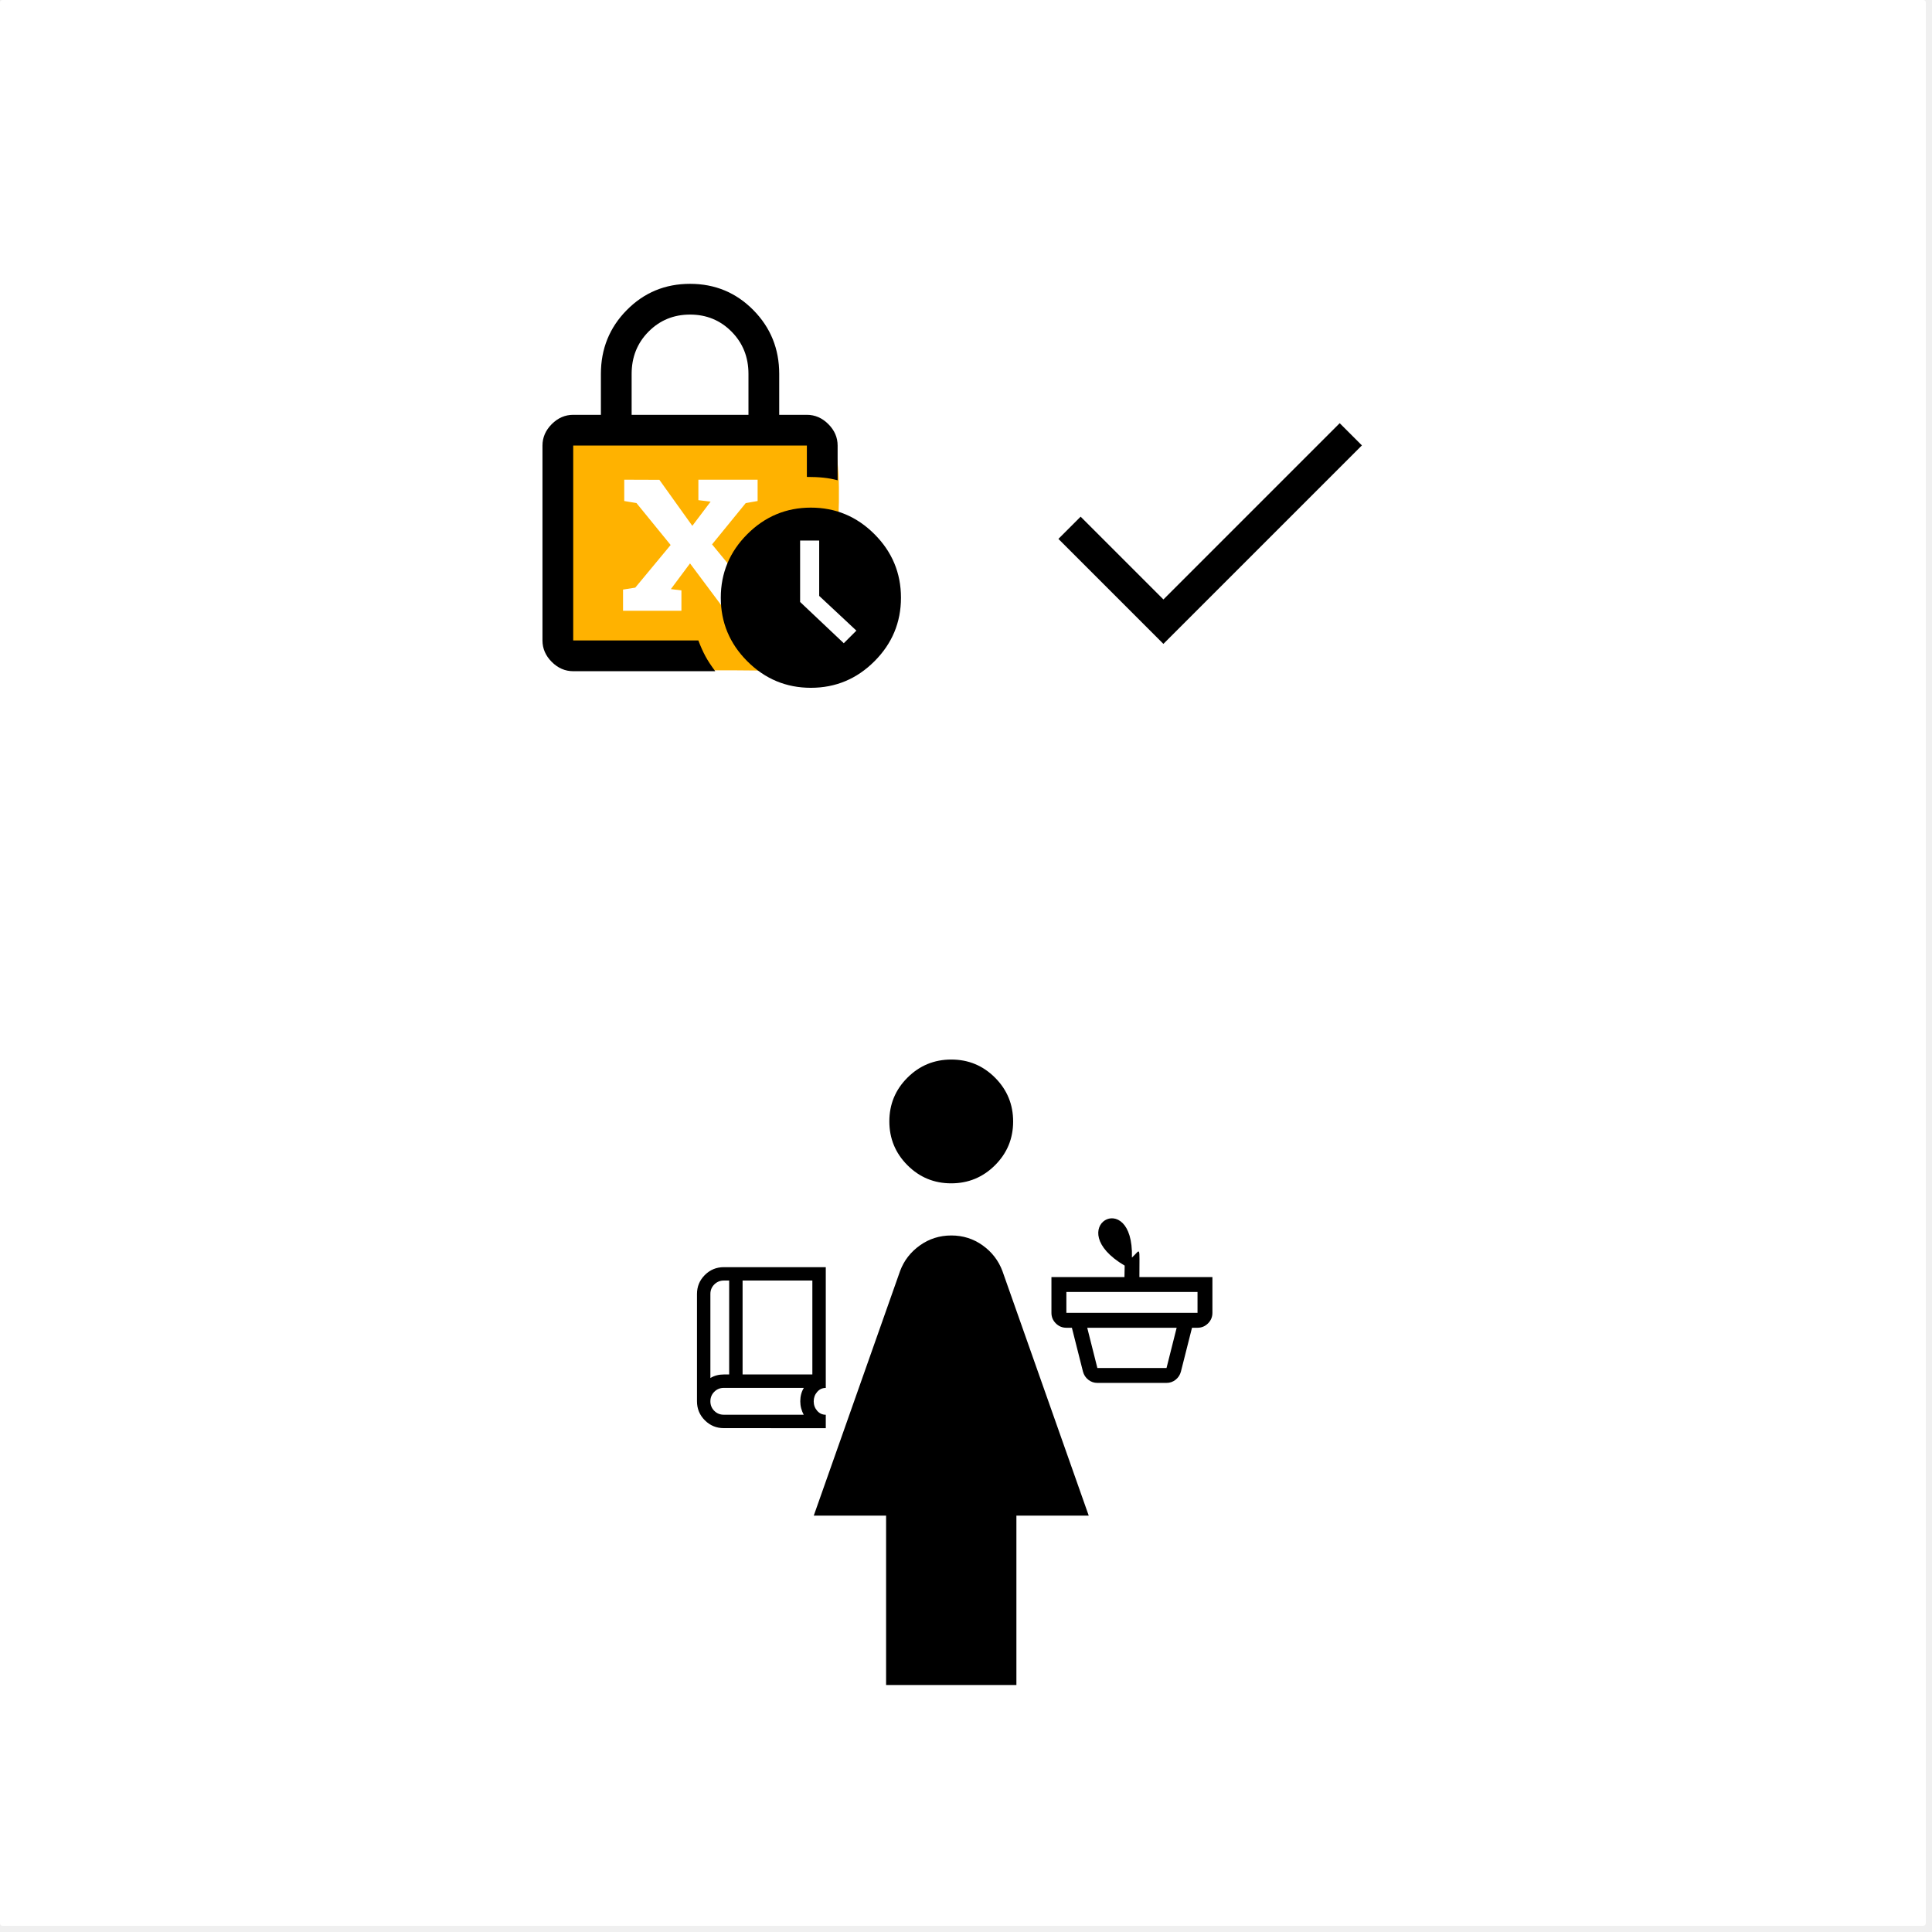
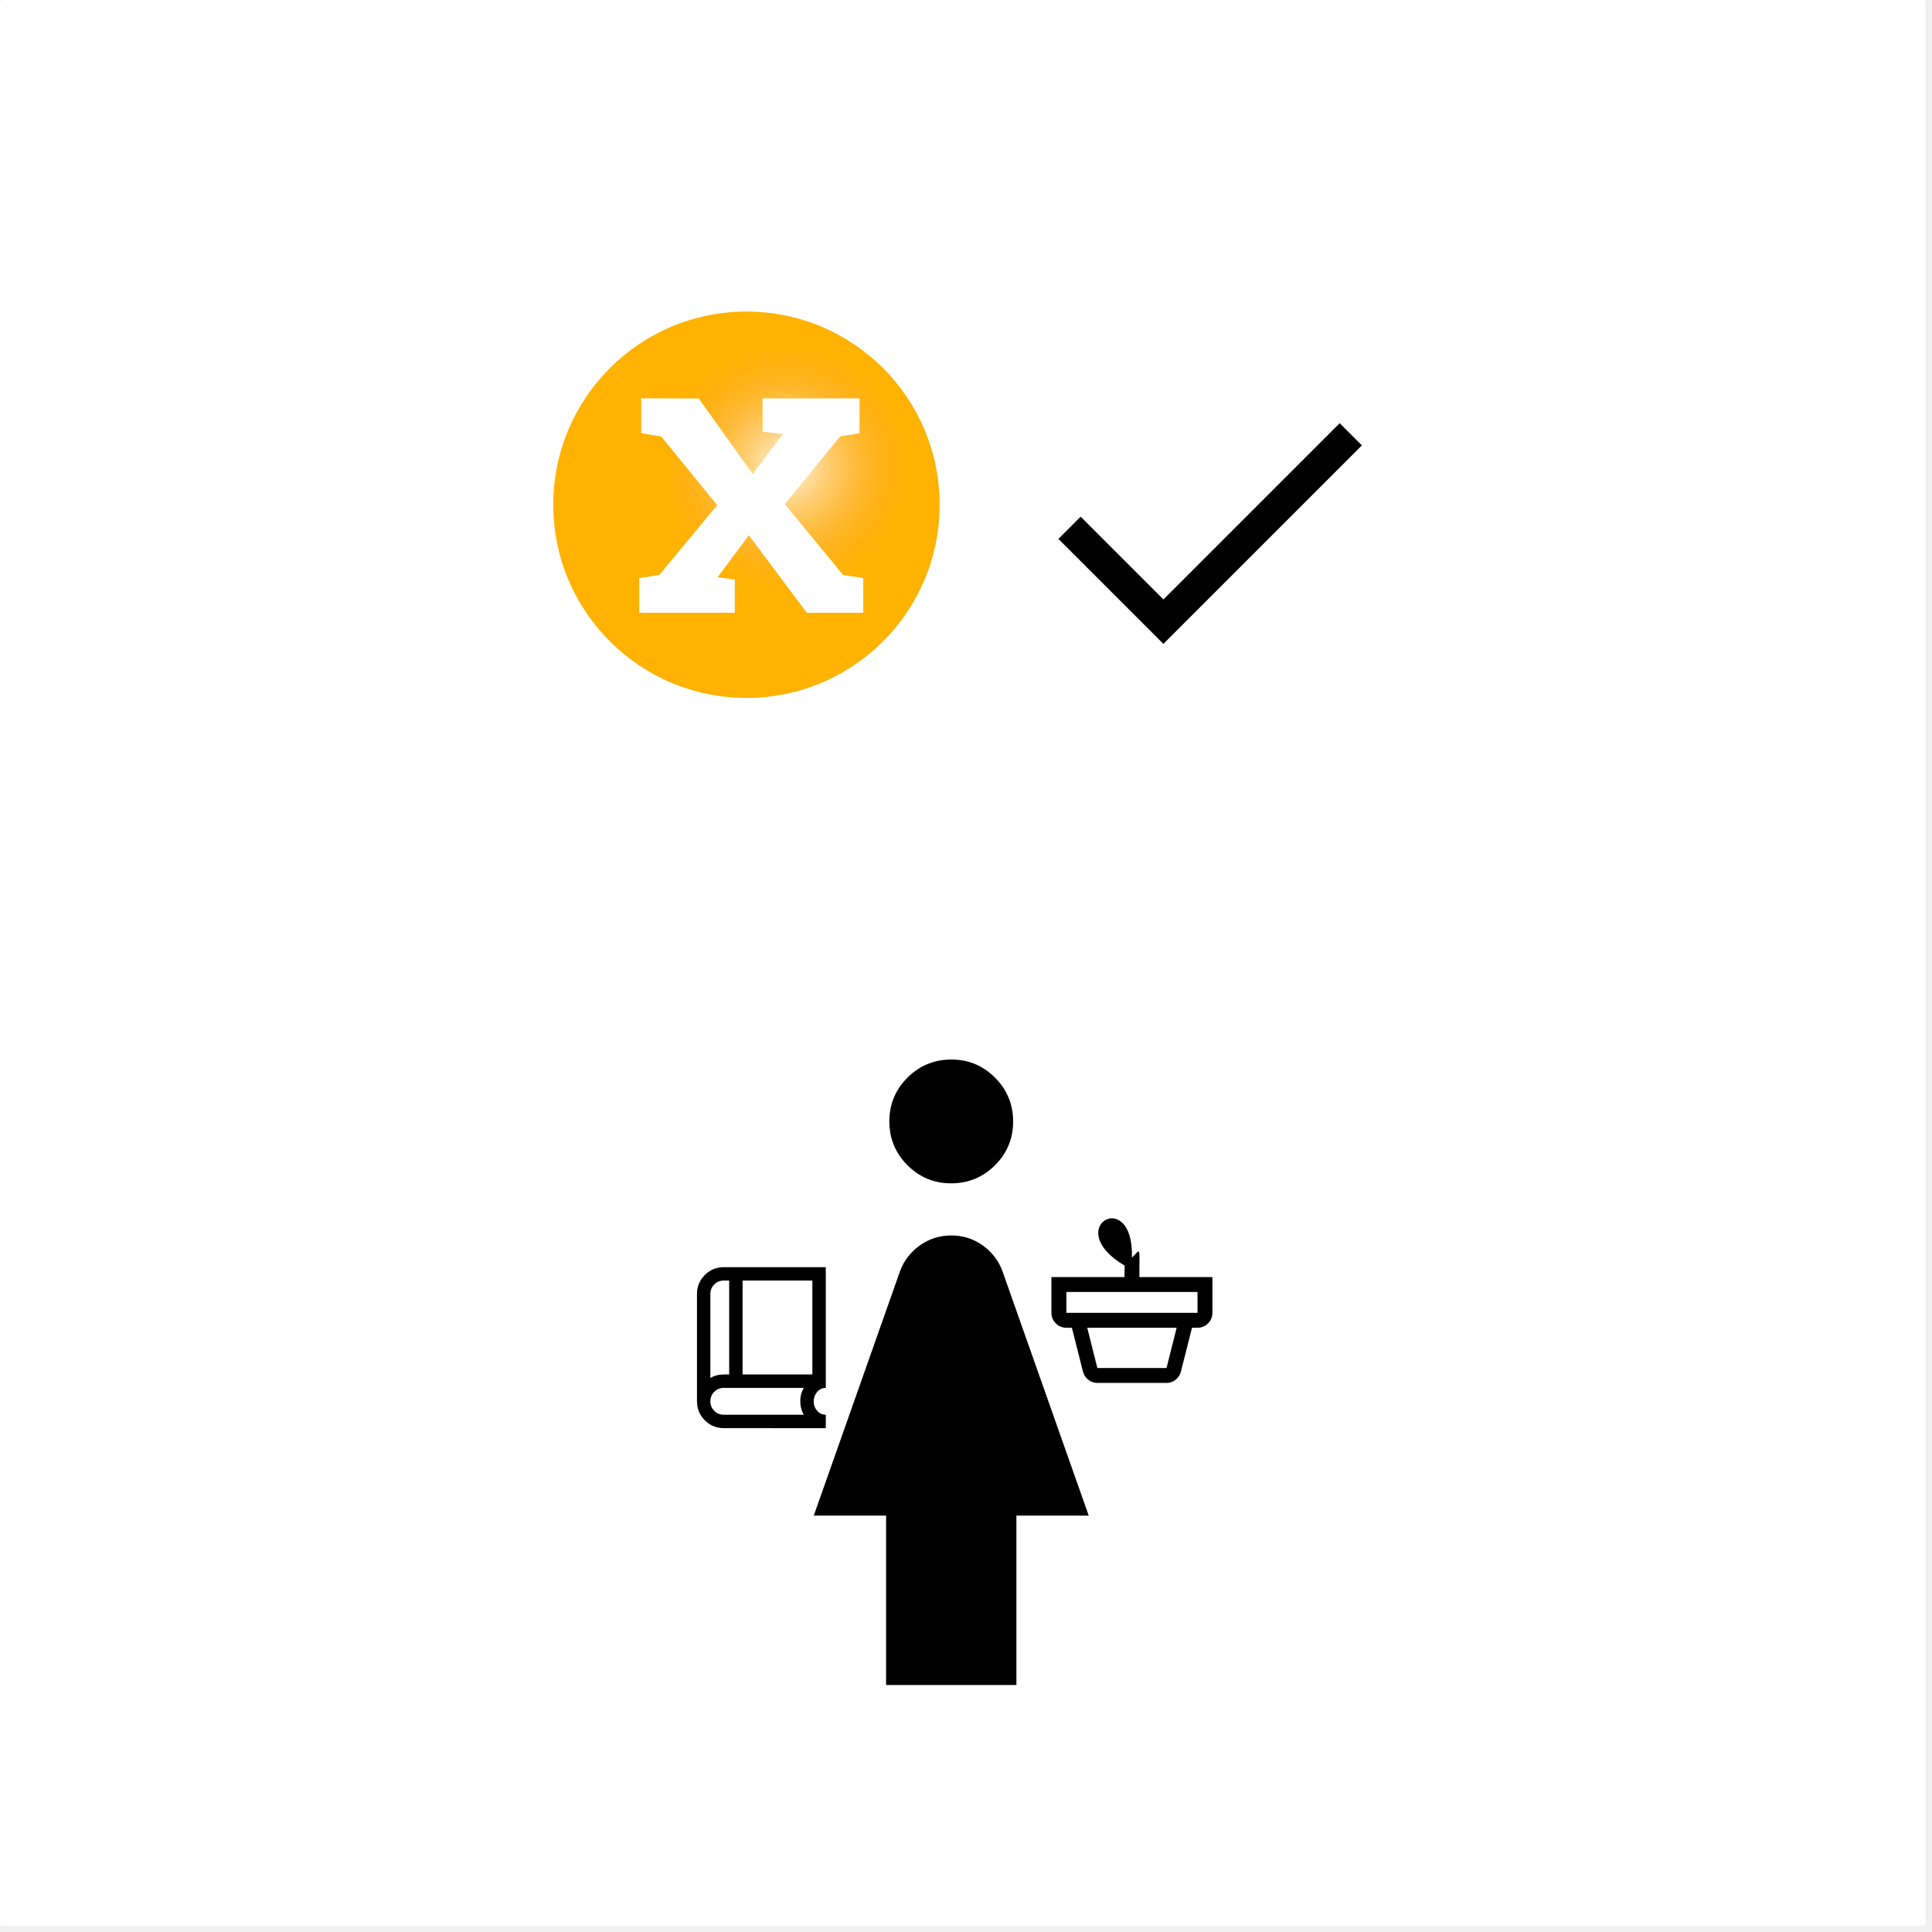
- <svg xmlns="http://www.w3.org/2000/svg" width="400" height="400" version="1.1" viewBox="0 0 105.83 105.83" id="svg17544">
-   <defs id="defs17548" />
+ <svg xmlns="http://www.w3.org/2000/svg" xmlns:xlink="http://www.w3.org/1999/xlink" width="400" height="400" version="1.1" viewBox="0 0 105.83 105.83" id="svg17544">
+   <defs id="defs17548">
+     <radialGradient xlink:href="#linearGradient1761" id="radialGradient1763" cx="67.289" cy="117.132" fx="67.289" fy="117.132" r="29.077" gradientUnits="userSpaceOnUse" gradientTransform="matrix(0.2658552,0,0,0.2658552,25.20057,-5.553061)" />
+     <linearGradient id="linearGradient1761">
+       <stop style="stop-color:#ffffff;stop-opacity:0.997" offset="0" id="stop1765" />
+       <stop style="stop-color:#db8e00;stop-opacity:0;" offset="1" id="stop1767" />
+     </linearGradient>
+   </defs>
  <rect width="105.49" height="105.49" ry=".133" fill="#fff" id="rect17526" />
  <path d="m52.103 64.82q-1.406 0-2.397-0.994-0.99-0.994-0.99-2.4t0.994-2.397q0.994-0.99 2.4-0.99t2.397 0.994q0.99 0.994 0.99 2.4 0 1.406-0.994 2.397-0.994 0.99-2.4 0.99zm-3.565 27.481v-9.279h-3.962l4.729-13.401q0.321-0.857 1.084-1.401 0.763-0.544 1.722-0.544 0.959 0 1.718 0.544 0.758 0.544 1.08 1.401l4.729 13.401h-3.962v9.279z" stroke-width=".054" id="path17530" />
  <path d="m60.111 74.936h3.788l0.555-2.204h-4.898zm0 0.816c-0.185 0-0.35-0.057-0.496-0.172-0.146-0.115-0.243-0.263-0.292-0.445l-0.608-2.404h6.58l-0.608 2.404c-0.049 0.182-0.146 0.33-0.292 0.445-0.146 0.115-0.311 0.172-0.496 0.172zm-1.698-3.837h7.184v-1.143h-7.184zm3.592-3.029c0.489-0.445 0.408-0.73 0.408 1.069h4v1.959c0 0.225-0.08 0.417-0.24 0.577-0.16 0.16-0.352 0.24-0.577 0.24h-7.184c-0.225 0-0.417-0.08-0.577-0.24-0.16-0.16-0.24-0.352-0.24-0.577v-1.959h4l0.012-0.627c-3.523-2.079 0.507-4.393 0.397-0.443z" stroke-width=".012" id="path17532" />
  <path d="m39.648 78.23q-0.609 0-1.039-0.43-0.43-0.43-0.43-1.039v-5.88q0-0.609 0.43-1.039 0.43-0.43 1.039-0.43h5.586v6.615q-0.283 0-0.472 0.219-0.189 0.219-0.189 0.516 0 0.298 0.189 0.516 0.189 0.219 0.472 0.219v0.735zm-0.735-2.745q0.162-0.099 0.345-0.147t0.39-0.048h0.294v-5.145h-0.294q-0.306 0-0.521 0.214-0.214 0.214-0.214 0.521zm1.764-0.195h3.822v-5.145h-3.822zm-1.764 0.195v-5.34zm0.732 2.01h4.38q-0.088-0.162-0.138-0.347-0.05-0.186-0.05-0.388 0-0.206 0.048-0.39 0.048-0.184 0.147-0.345h-4.387q-0.306 0-0.519 0.214-0.213 0.214-0.213 0.521 0 0.309 0.213 0.522 0.213 0.213 0.518 0.213z" stroke-width=".011" id="path17534" />
  <path d="m 63.728,35.27 -5.751,-5.751 1.217,-1.217 4.535,4.535 9.656,-9.656 1.217,1.217 z" stroke-width="0.026" id="path17538" />
-   <g id="g2377" transform="matrix(0.9999685,0,0,0.9999685,2.832315,6.377989)">
-     <g transform="matrix(0.1014816,0,0,0.1014816,28.24646,16.95942)" id="g16">
-       <path d="M 65.419,0.361 C 45.375,0.361 10.667,-4.316 -1.014,10.154 -9.841,21.089 1.699,48.934 1.699,64.081 1.699,78.436 -11.356,108.515 -3.346,119.169 8.281,134.632 44.583,131.871 65.419,131.871 c 7.369,0 43.336,-0.132 50.284,0.452 0,0 8.178,-48.65 8.178,-76.472 2.816,-6.847 20.754,21.053 22.01,1.802 1.46,-22.376 0.951,-45.43 -3.651,-51.261 C 130.572,-8.395 85.717,0.361 65.419,0.361 Z m -34.705,28.607 18.962,0.066 17.785,24.847 9.873,-13.077 -6.604,-0.784 v -11.05 h 31.973 v 11.508 l -6.408,1.112 -18.177,22.296 19.158,23.343 6.67,1.046 v 11.443 h -18.635 l -19.093,-25.566 -10.331,13.862 5.689,0.719 v 10.985 h -31.516 v -11.443 l 6.604,-1.046 19.093,-23.016 -18.439,-22.623 -6.604,-1.112 z" fill="#ffb200" stroke="#000000" stroke-dasharray="0, 6.182" stroke-linejoin="bevel" stroke-miterlimit="4.1" stroke-opacity="0.253" stroke-width="0.562" id="path14" />
-     </g>
-     <path d="m 31.768,16.345 h 6.4 v -2.24 q 0,-1.381 -0.926,-2.316 -0.926,-0.935 -2.274,-0.935 -1.347,0 -2.274,0.935 -0.926,0.935 -0.926,2.316 z m 4.581,14.045 h -7.781 q -0.665,0 -1.175,-0.509 -0.509,-0.509 -0.509,-1.175 V 18.029 q 0,-0.665 0.509,-1.175 0.509,-0.509 1.175,-0.509 h 1.516 v -2.24 q 0,-2.063 1.419,-3.499 1.419,-1.436 3.465,-1.436 2.046,0 3.465,1.436 1.419,1.436 1.419,3.499 v 2.24 h 1.516 q 0.665,0 1.175,0.509 0.509,0.509 0.509,1.175 v 1.903 q -0.371,-0.101 -0.771,-0.143 -0.4,-0.042 -0.914,-0.042 V 18.029 H 28.568 v 10.677 h 6.855 q 0.185,0.488 0.387,0.863 0.202,0.375 0.539,0.821 z m 5.238,0.909 q -2.029,0 -3.482,-1.453 -1.453,-1.453 -1.453,-3.482 0,-2.029 1.453,-3.482 1.453,-1.453 3.482,-1.453 2.029,0 3.482,1.453 1.453,1.453 1.453,3.482 0,2.029 -1.453,3.482 -1.453,1.453 -3.482,1.453 z m 1.802,-2.442 0.691,-0.69 -2.038,-1.903 V 23.232 H 40.997 v 3.365 z M 28.568,18.028 v 10.677 z" stroke-width="0.025" id="path16-3" />
-   </g>
+   <circle style="display:inline;fill:#ffffff;fill-opacity:1;stroke-width:0.242;stroke-dashoffset:7.35" id="path864" cx="40.817" cy="27.609" r="10.443" />
+   <path d="M 40.889,17.066 A 10.582,10.582 0 0 0 30.307,27.648 10.582,10.582 0 0 0 40.889,38.23 10.582,10.582 0 0 0 51.471,27.648 10.582,10.582 0 0 0 40.889,17.066 Z m -5.764,4.751 3.149,0.011 2.954,4.126 1.64,-2.172 -1.097,-0.13 v -1.835 h 5.31 v 1.911 l -1.064,0.185 -3.019,3.703 3.182,3.877 1.108,0.174 v 1.9 h -3.095 l -3.171,-4.246 -1.716,2.302 0.945,0.119 v 1.824 H 35.017 v -1.9 l 1.097,-0.174 3.171,-3.822 -3.062,-3.757 -1.097,-0.185 z" fill="#ffb200" stroke="#000000" stroke-dasharray="0, 1.027" stroke-linejoin="bevel" stroke-miterlimit="4.1" stroke-opacity="0.253" stroke-width="0.093" id="path1690" style="display:inline" />
+   <circle style="display:inline;opacity:0.9;mix-blend-mode:lighten;fill:url(#radialGradient1763);fill-opacity:1;stroke:none;stroke-width:0.07;stroke-linejoin:round;stroke-miterlimit:4;stroke-dasharray:none;stroke-dashoffset:7.35;stroke-opacity:1" id="path1747" cx="43.09" cy="25.587" r="7.73" />
</svg>
